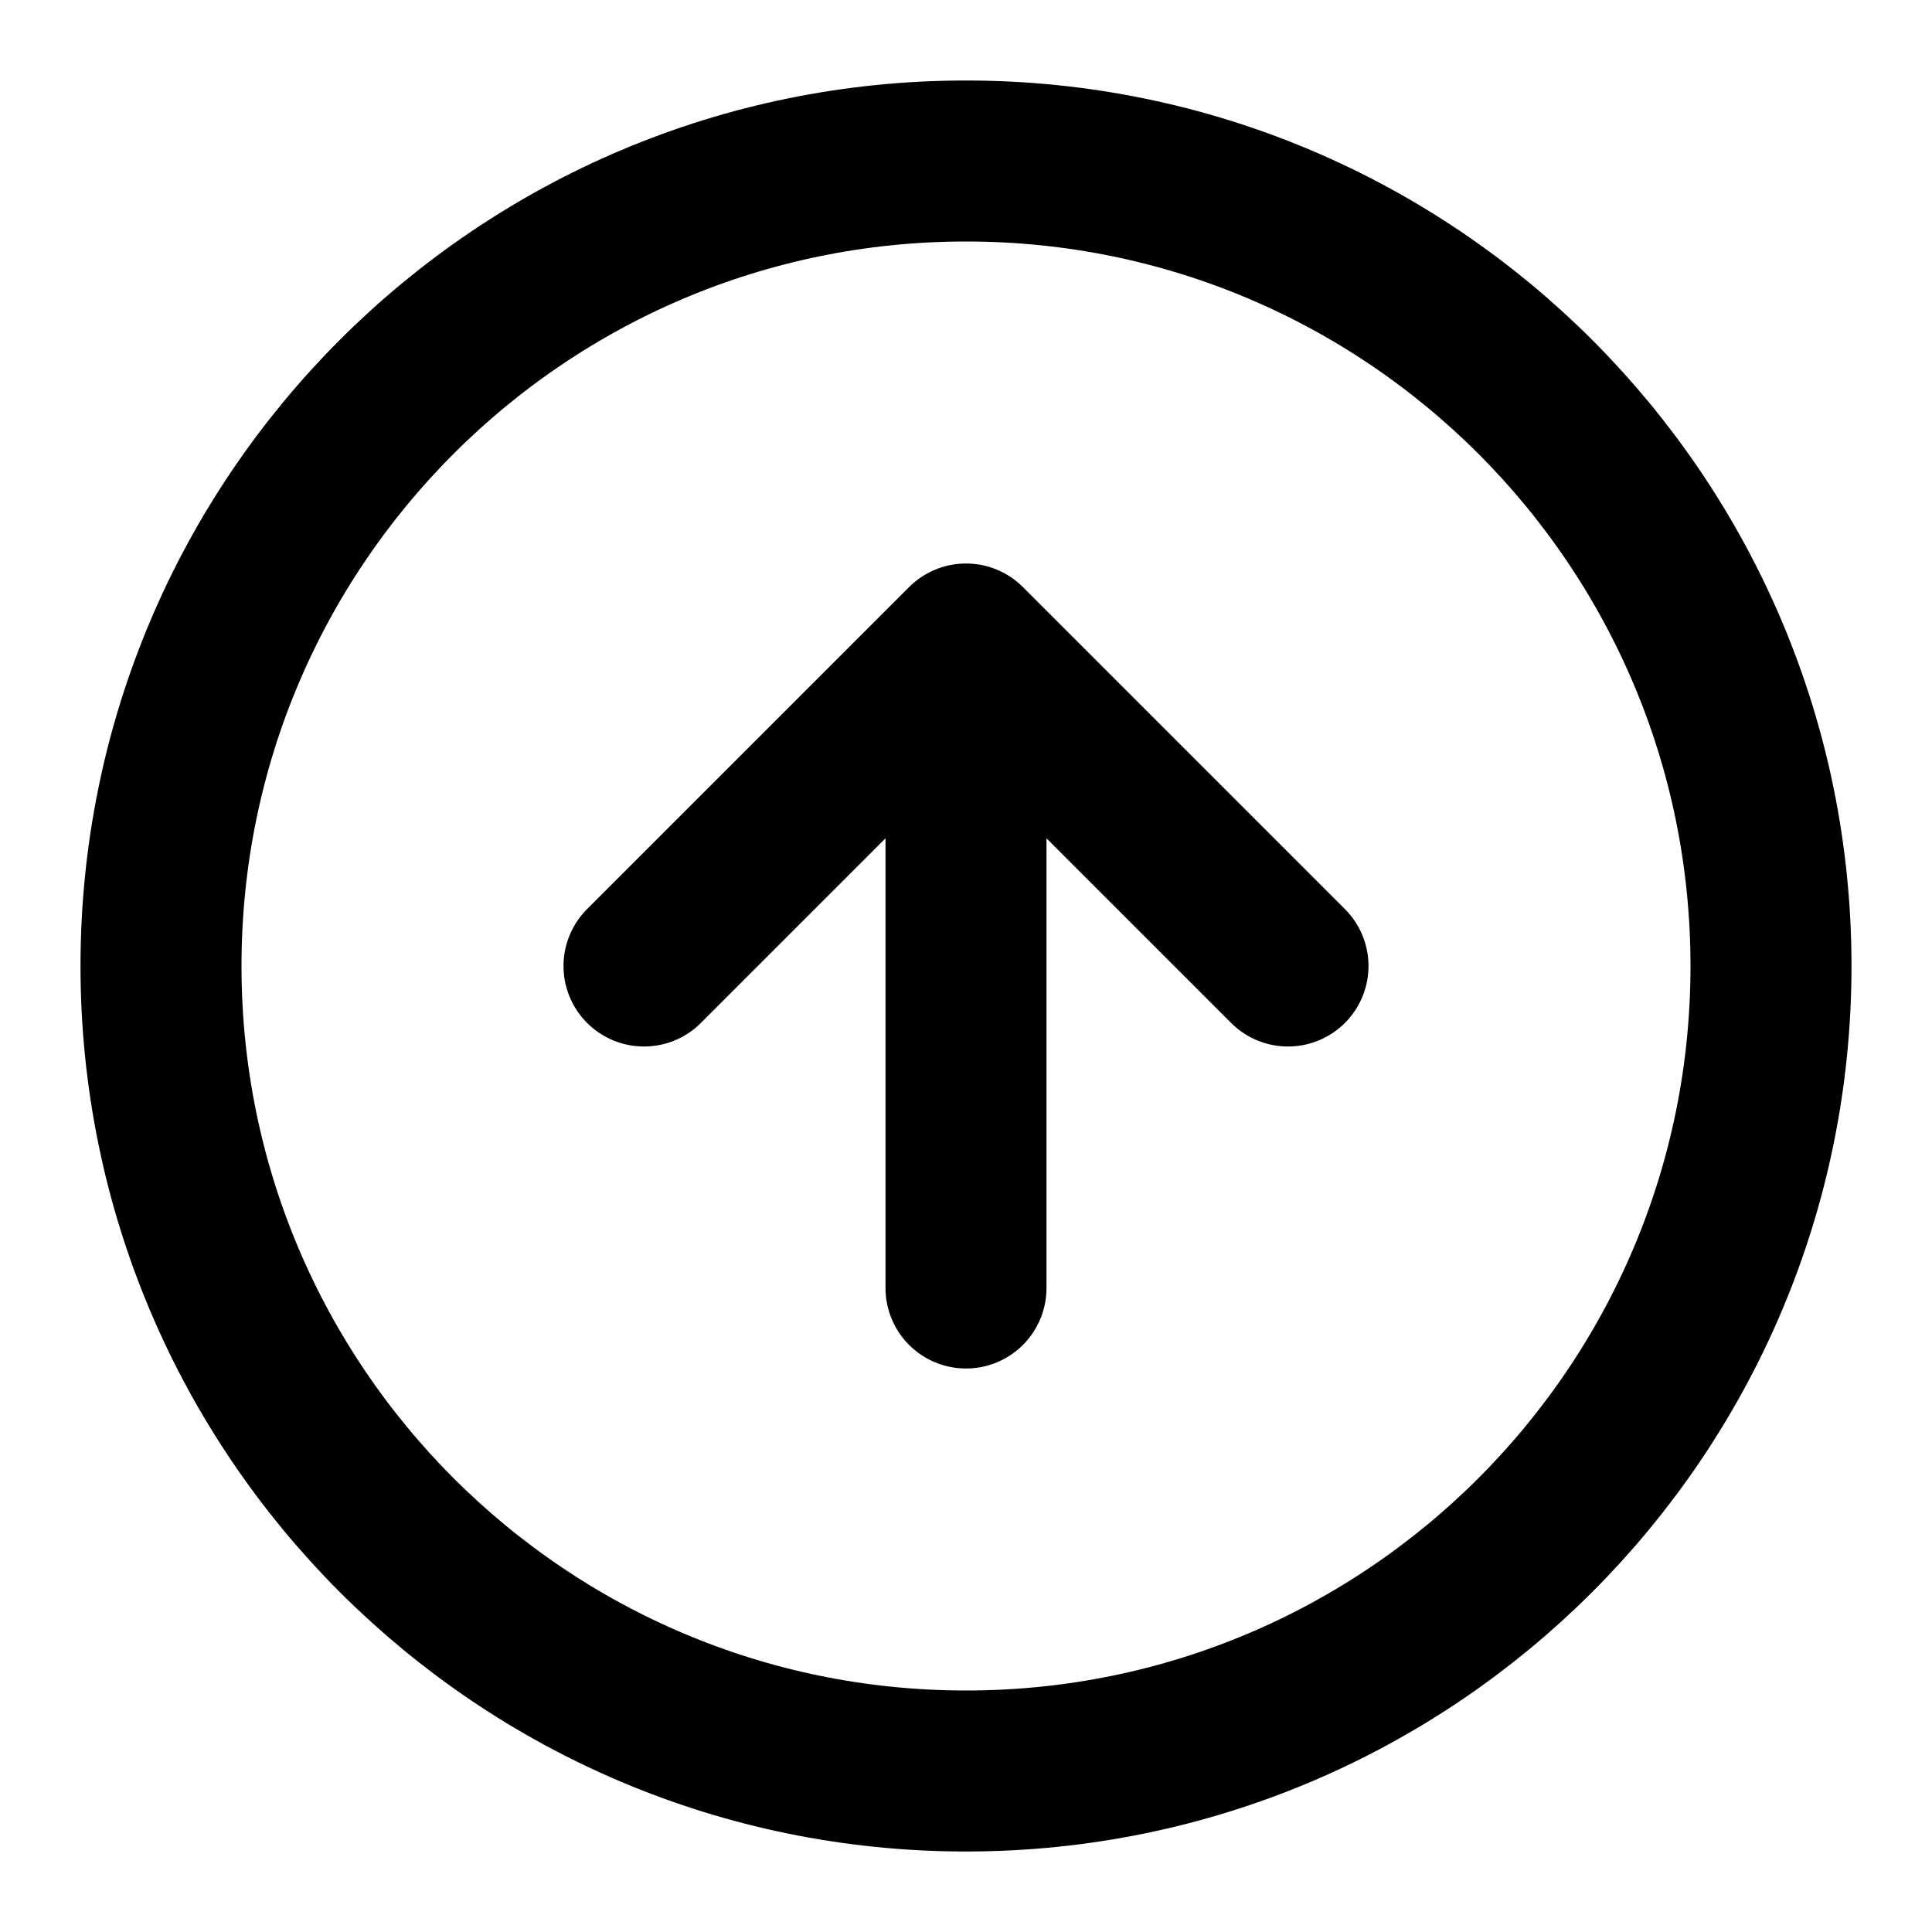
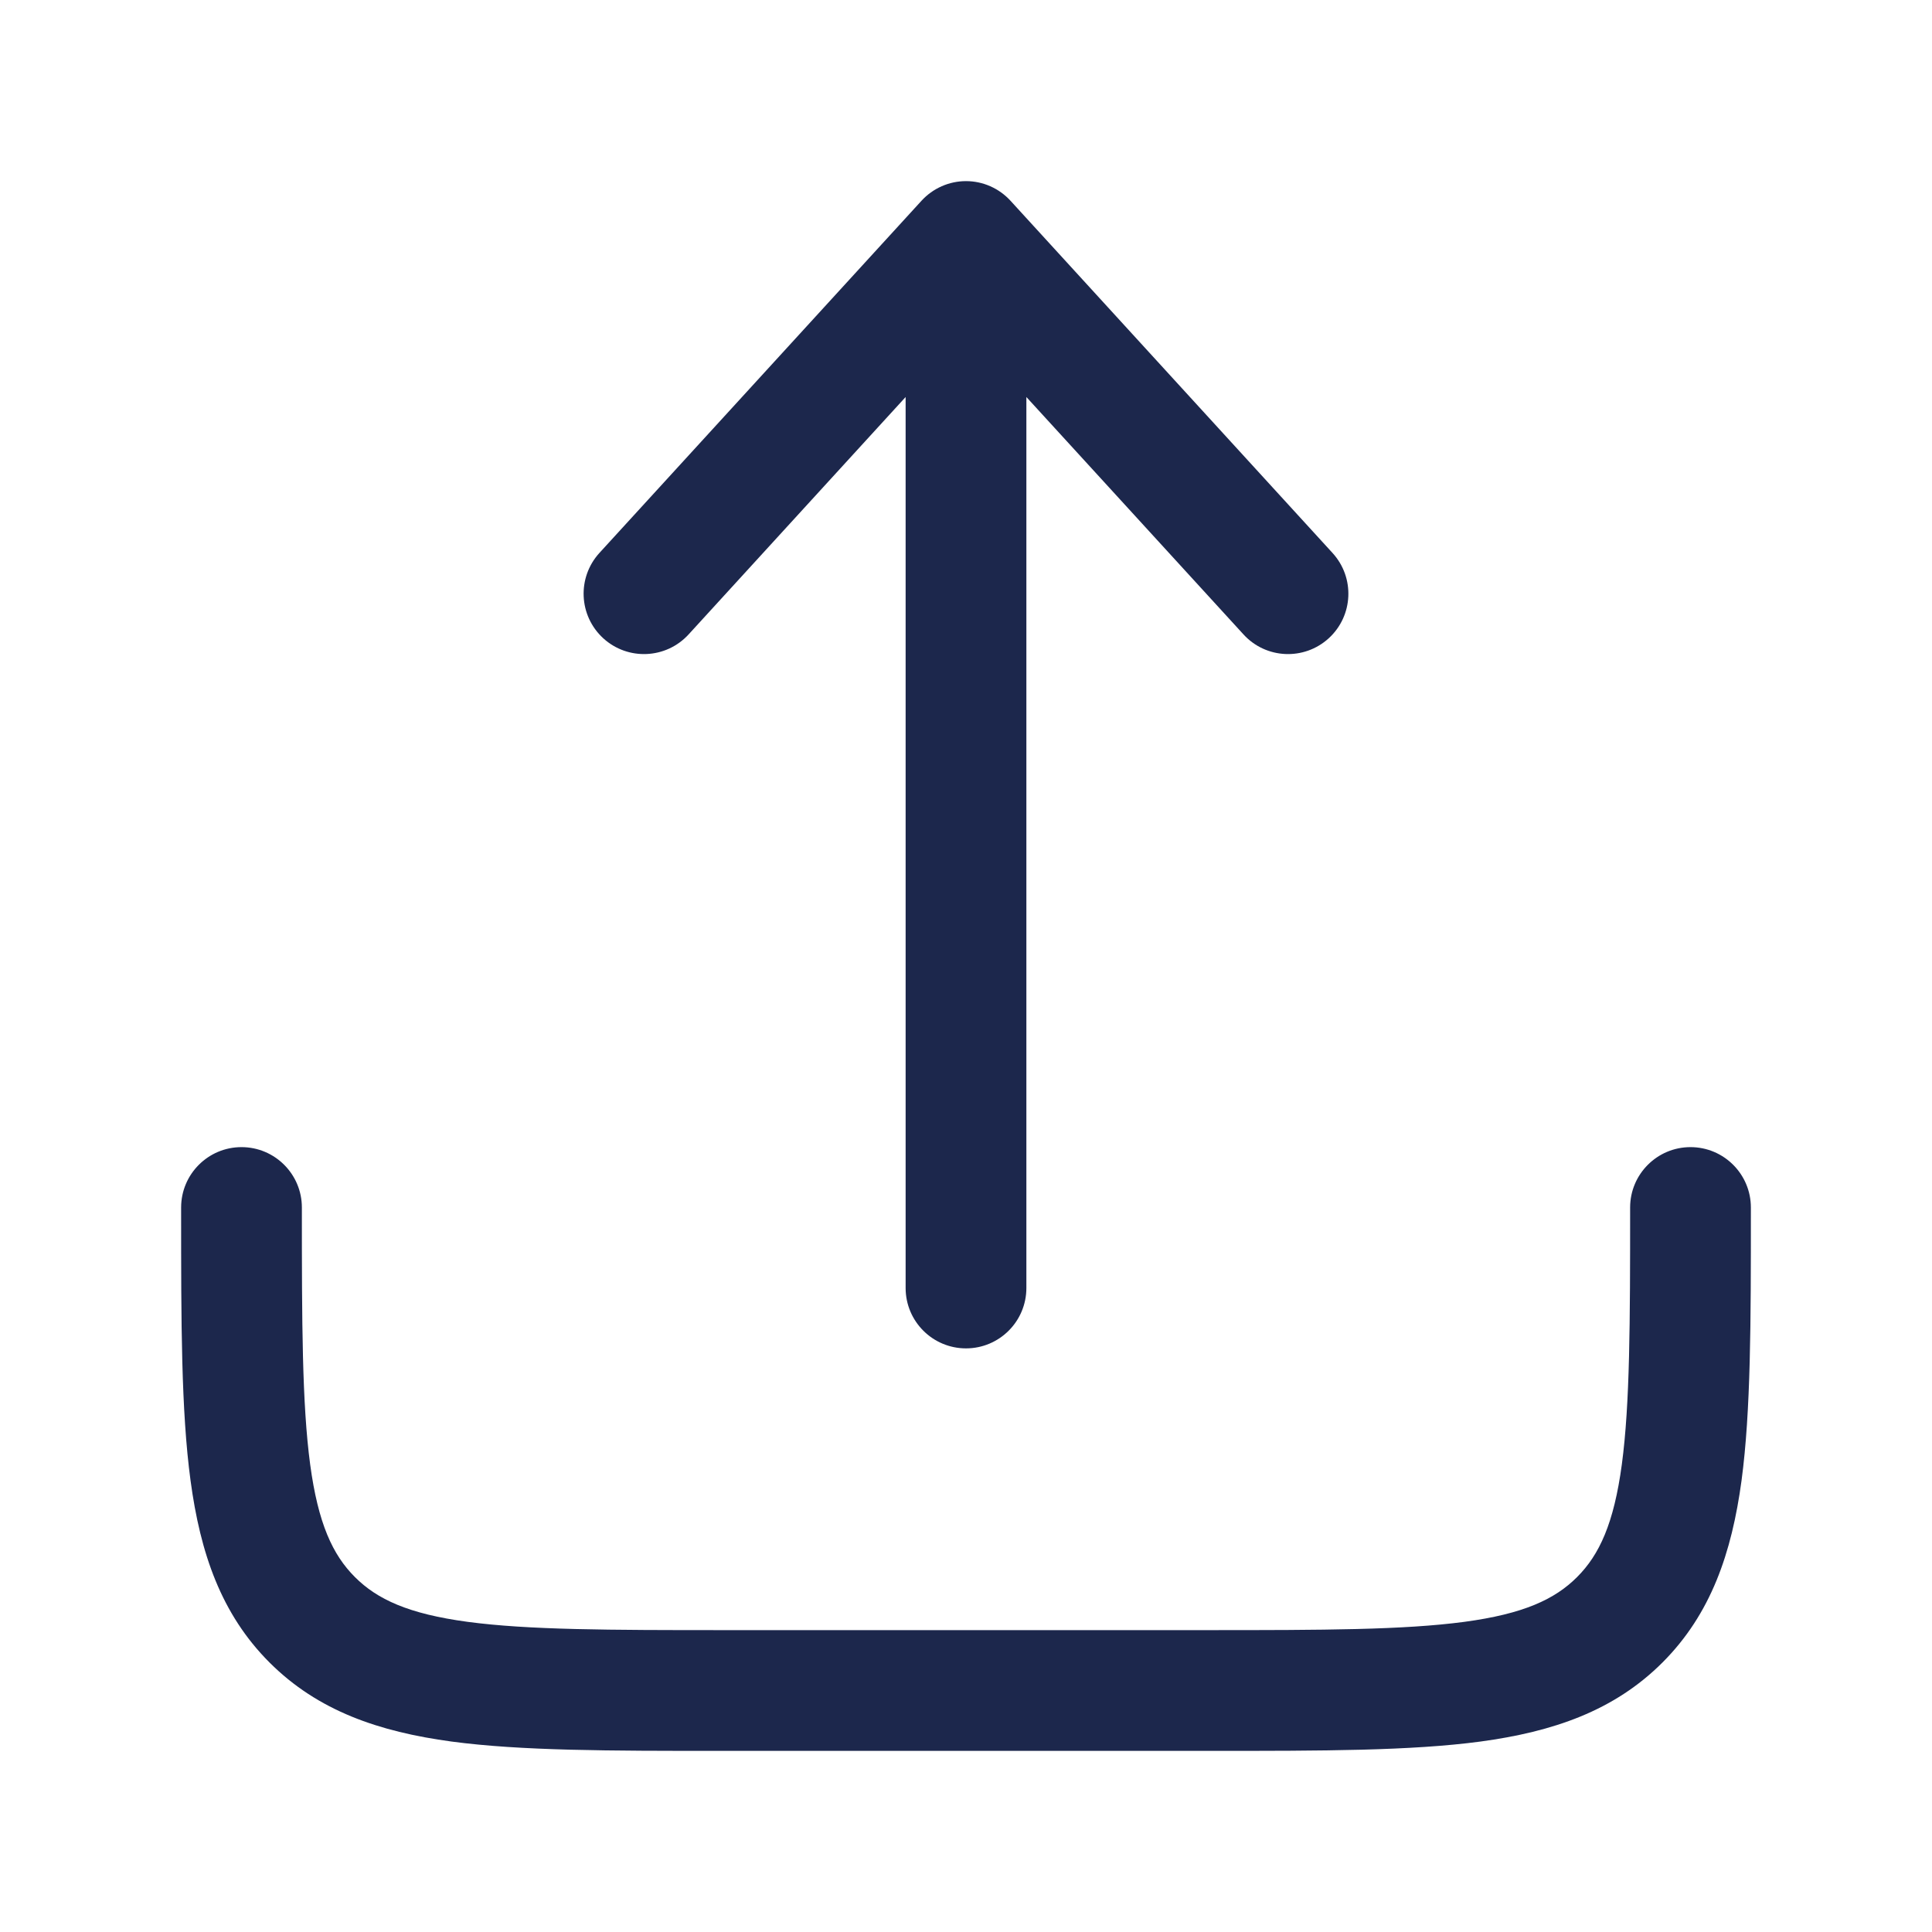
<svg xmlns="http://www.w3.org/2000/svg" width="800px" height="800px" viewBox="0 0 24 24" fill="none">
-   <path d="M16 12L12 8M12 8L8 12M12 8V16M22 12C22 17.523 17.523 22 12 22C6.477 22 2 17.523 2 12C2 6.477 6.477 2 12 2C17.523 2 22 6.477 22 12Z" stroke="#000000" stroke-width="2" stroke-linecap="round" stroke-linejoin="round" />
+   <path d="M12.553 2.494C12.411 2.339 12.211 2.25 12 2.25C11.789 2.25 11.589 2.339 11.447 2.494L7.446 6.869C7.167 7.175 7.188 7.649 7.494 7.929C7.8 8.208 8.274 8.187 8.554 7.881L11.25 4.932V16C11.25 16.414 11.586 16.75 12 16.75C12.414 16.75 12.75 16.414 12.75 16V4.932L15.447 7.881C15.726 8.187 16.2 8.208 16.506 7.929C16.812 7.649 16.833 7.175 16.553 6.869L12.553 2.494Z" fill="#1C274C" />
+   <path d="M3.75 15C3.75 14.586 3.414 14.25 3 14.25C2.586 14.25 2.25 14.586 2.25 15V15.055C2.25 16.422 2.25 17.525 2.367 18.392C2.488 19.292 2.746 20.05 3.348 20.652C3.95 21.254 4.708 21.512 5.608 21.634C6.475 21.75 7.578 21.75 8.945 21.75H15.055C16.422 21.75 17.525 21.75 18.392 21.634C19.292 21.512 20.05 21.254 20.652 20.652C21.254 20.05 21.512 19.292 21.634 18.392C21.75 17.525 21.75 16.422 21.75 15.055V15C21.75 14.586 21.414 14.25 21 14.25C20.586 14.25 20.25 14.586 20.25 15C20.25 16.435 20.248 17.436 20.147 18.192C20.048 18.926 19.868 19.314 19.591 19.591C19.314 19.868 18.926 20.048 18.192 20.147C17.436 20.248 16.435 20.25 15 20.25H9C7.565 20.25 6.563 20.248 5.808 20.147C5.074 20.048 4.686 19.868 4.409 19.591C4.132 19.314 3.952 18.926 3.853 18.192C3.752 17.436 3.75 16.435 3.75 15Z" fill="#1C274C" />
</svg>
